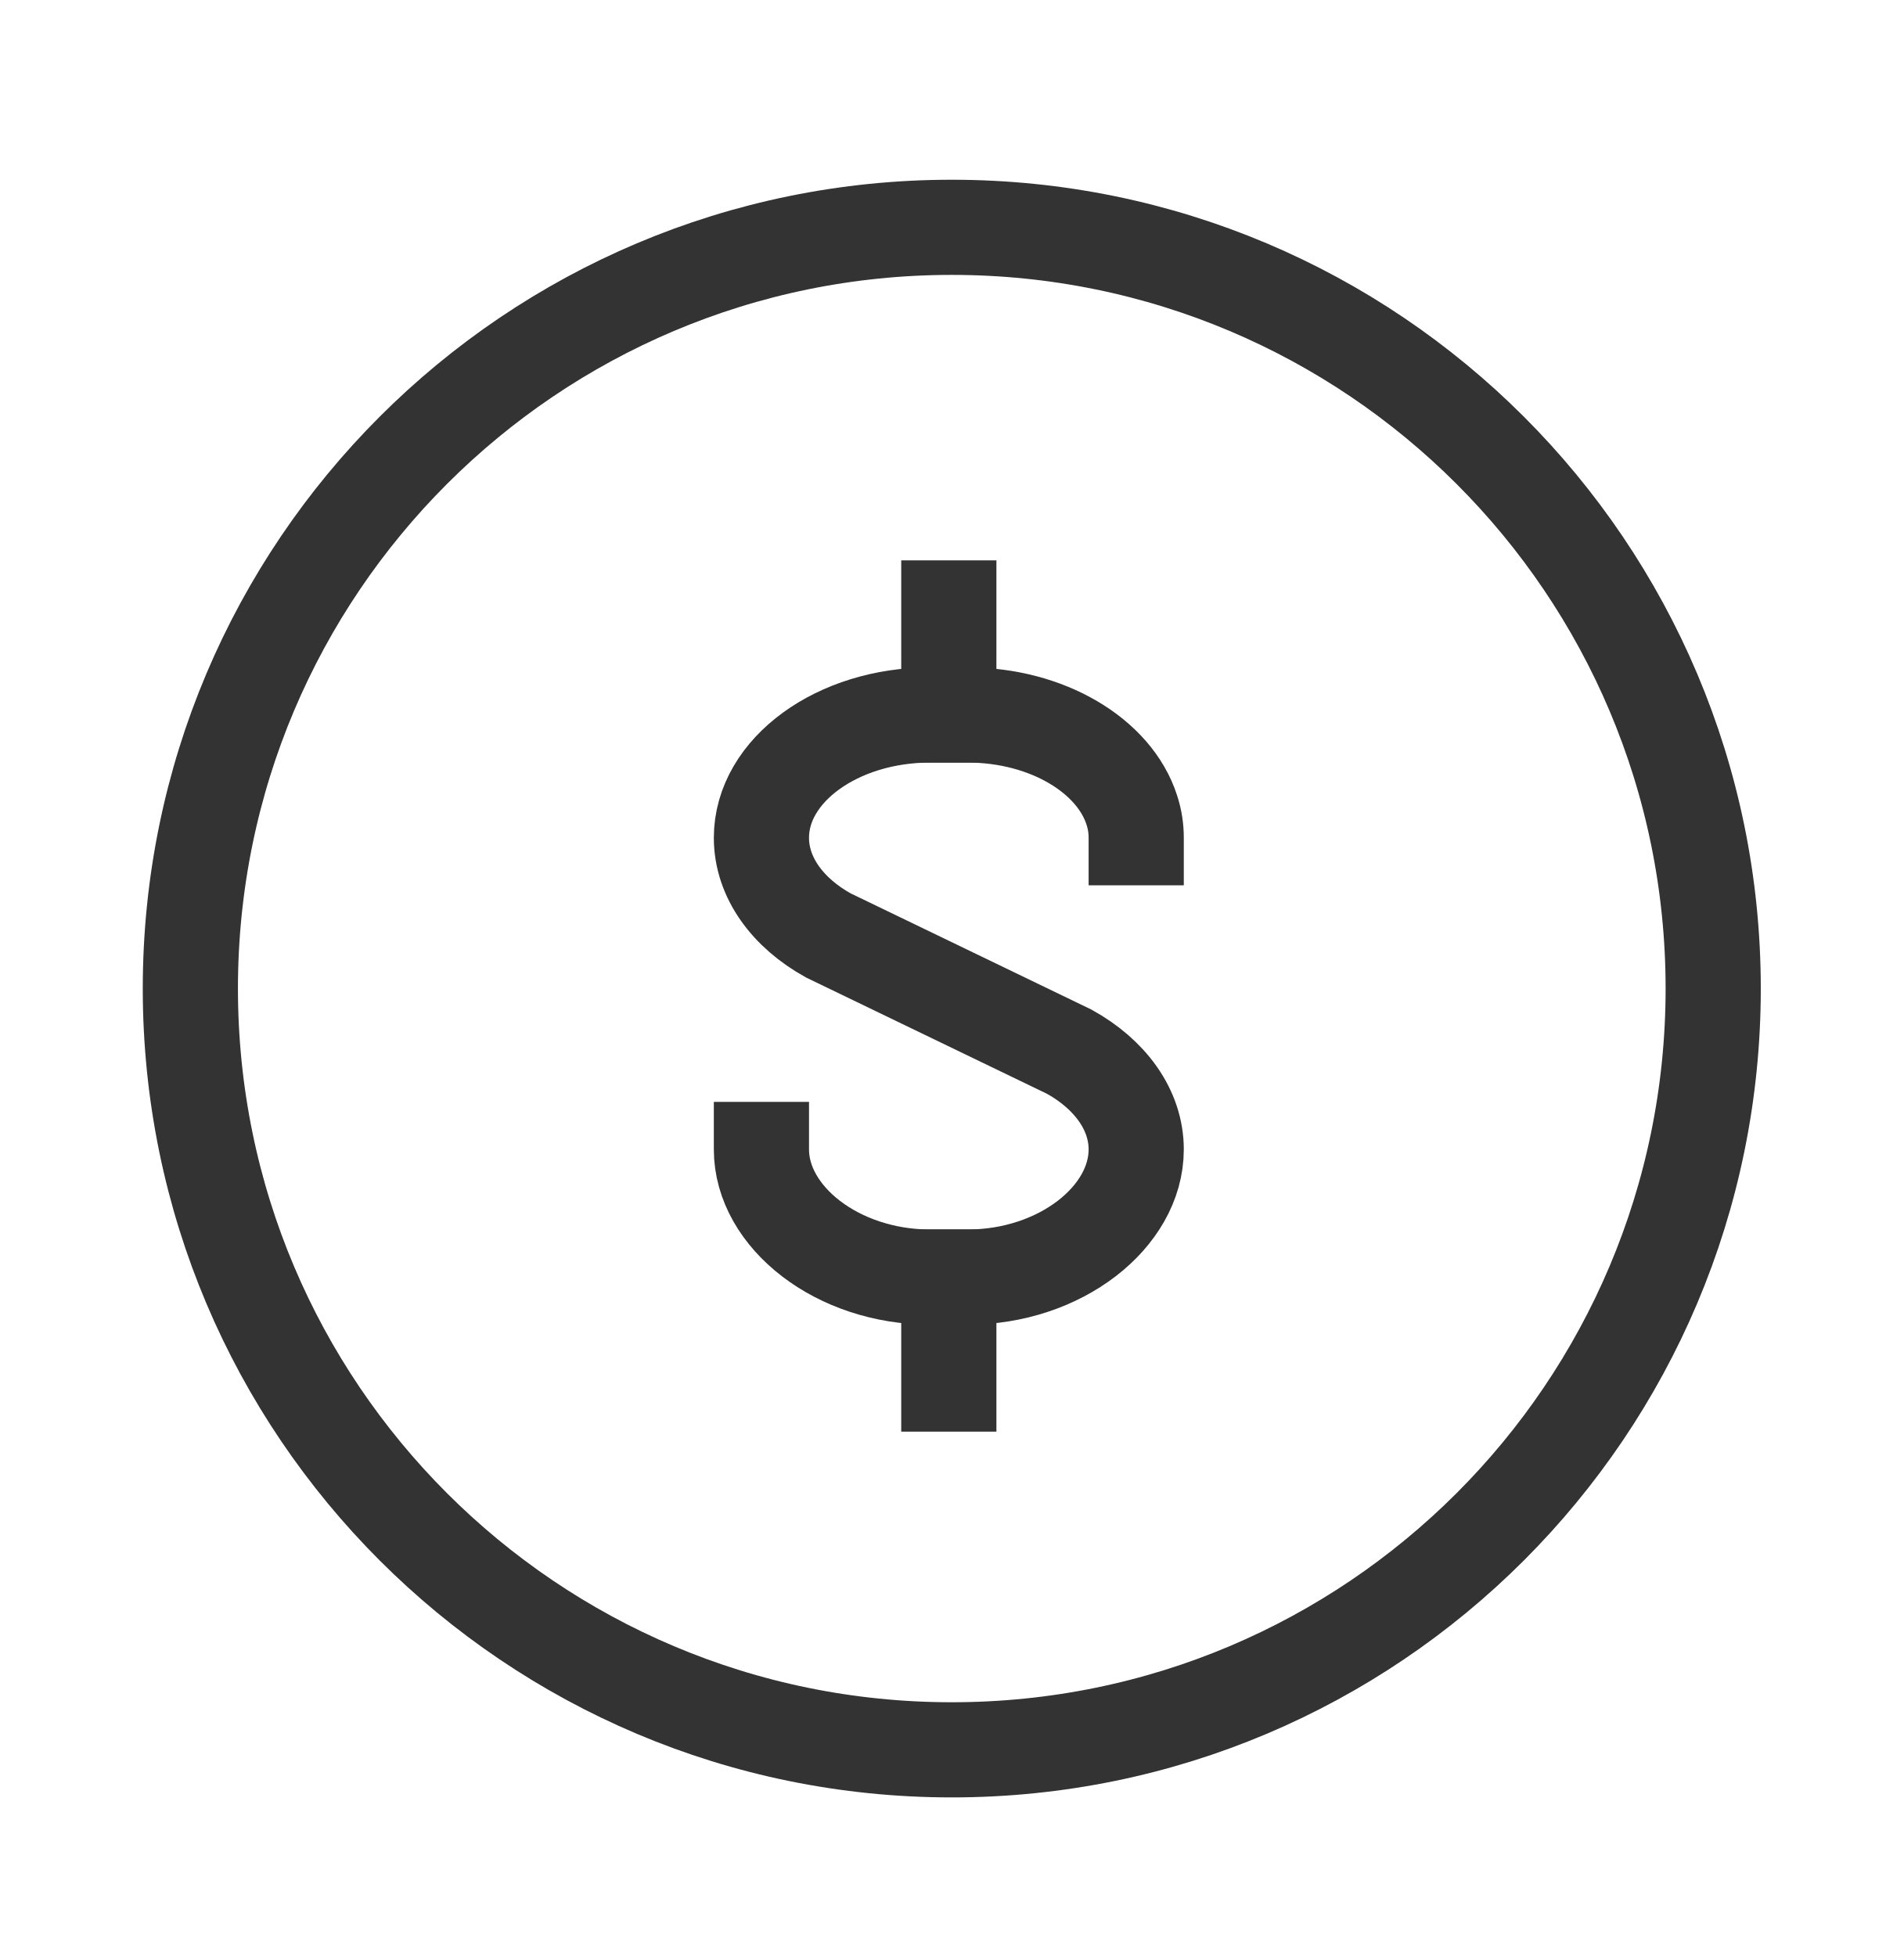
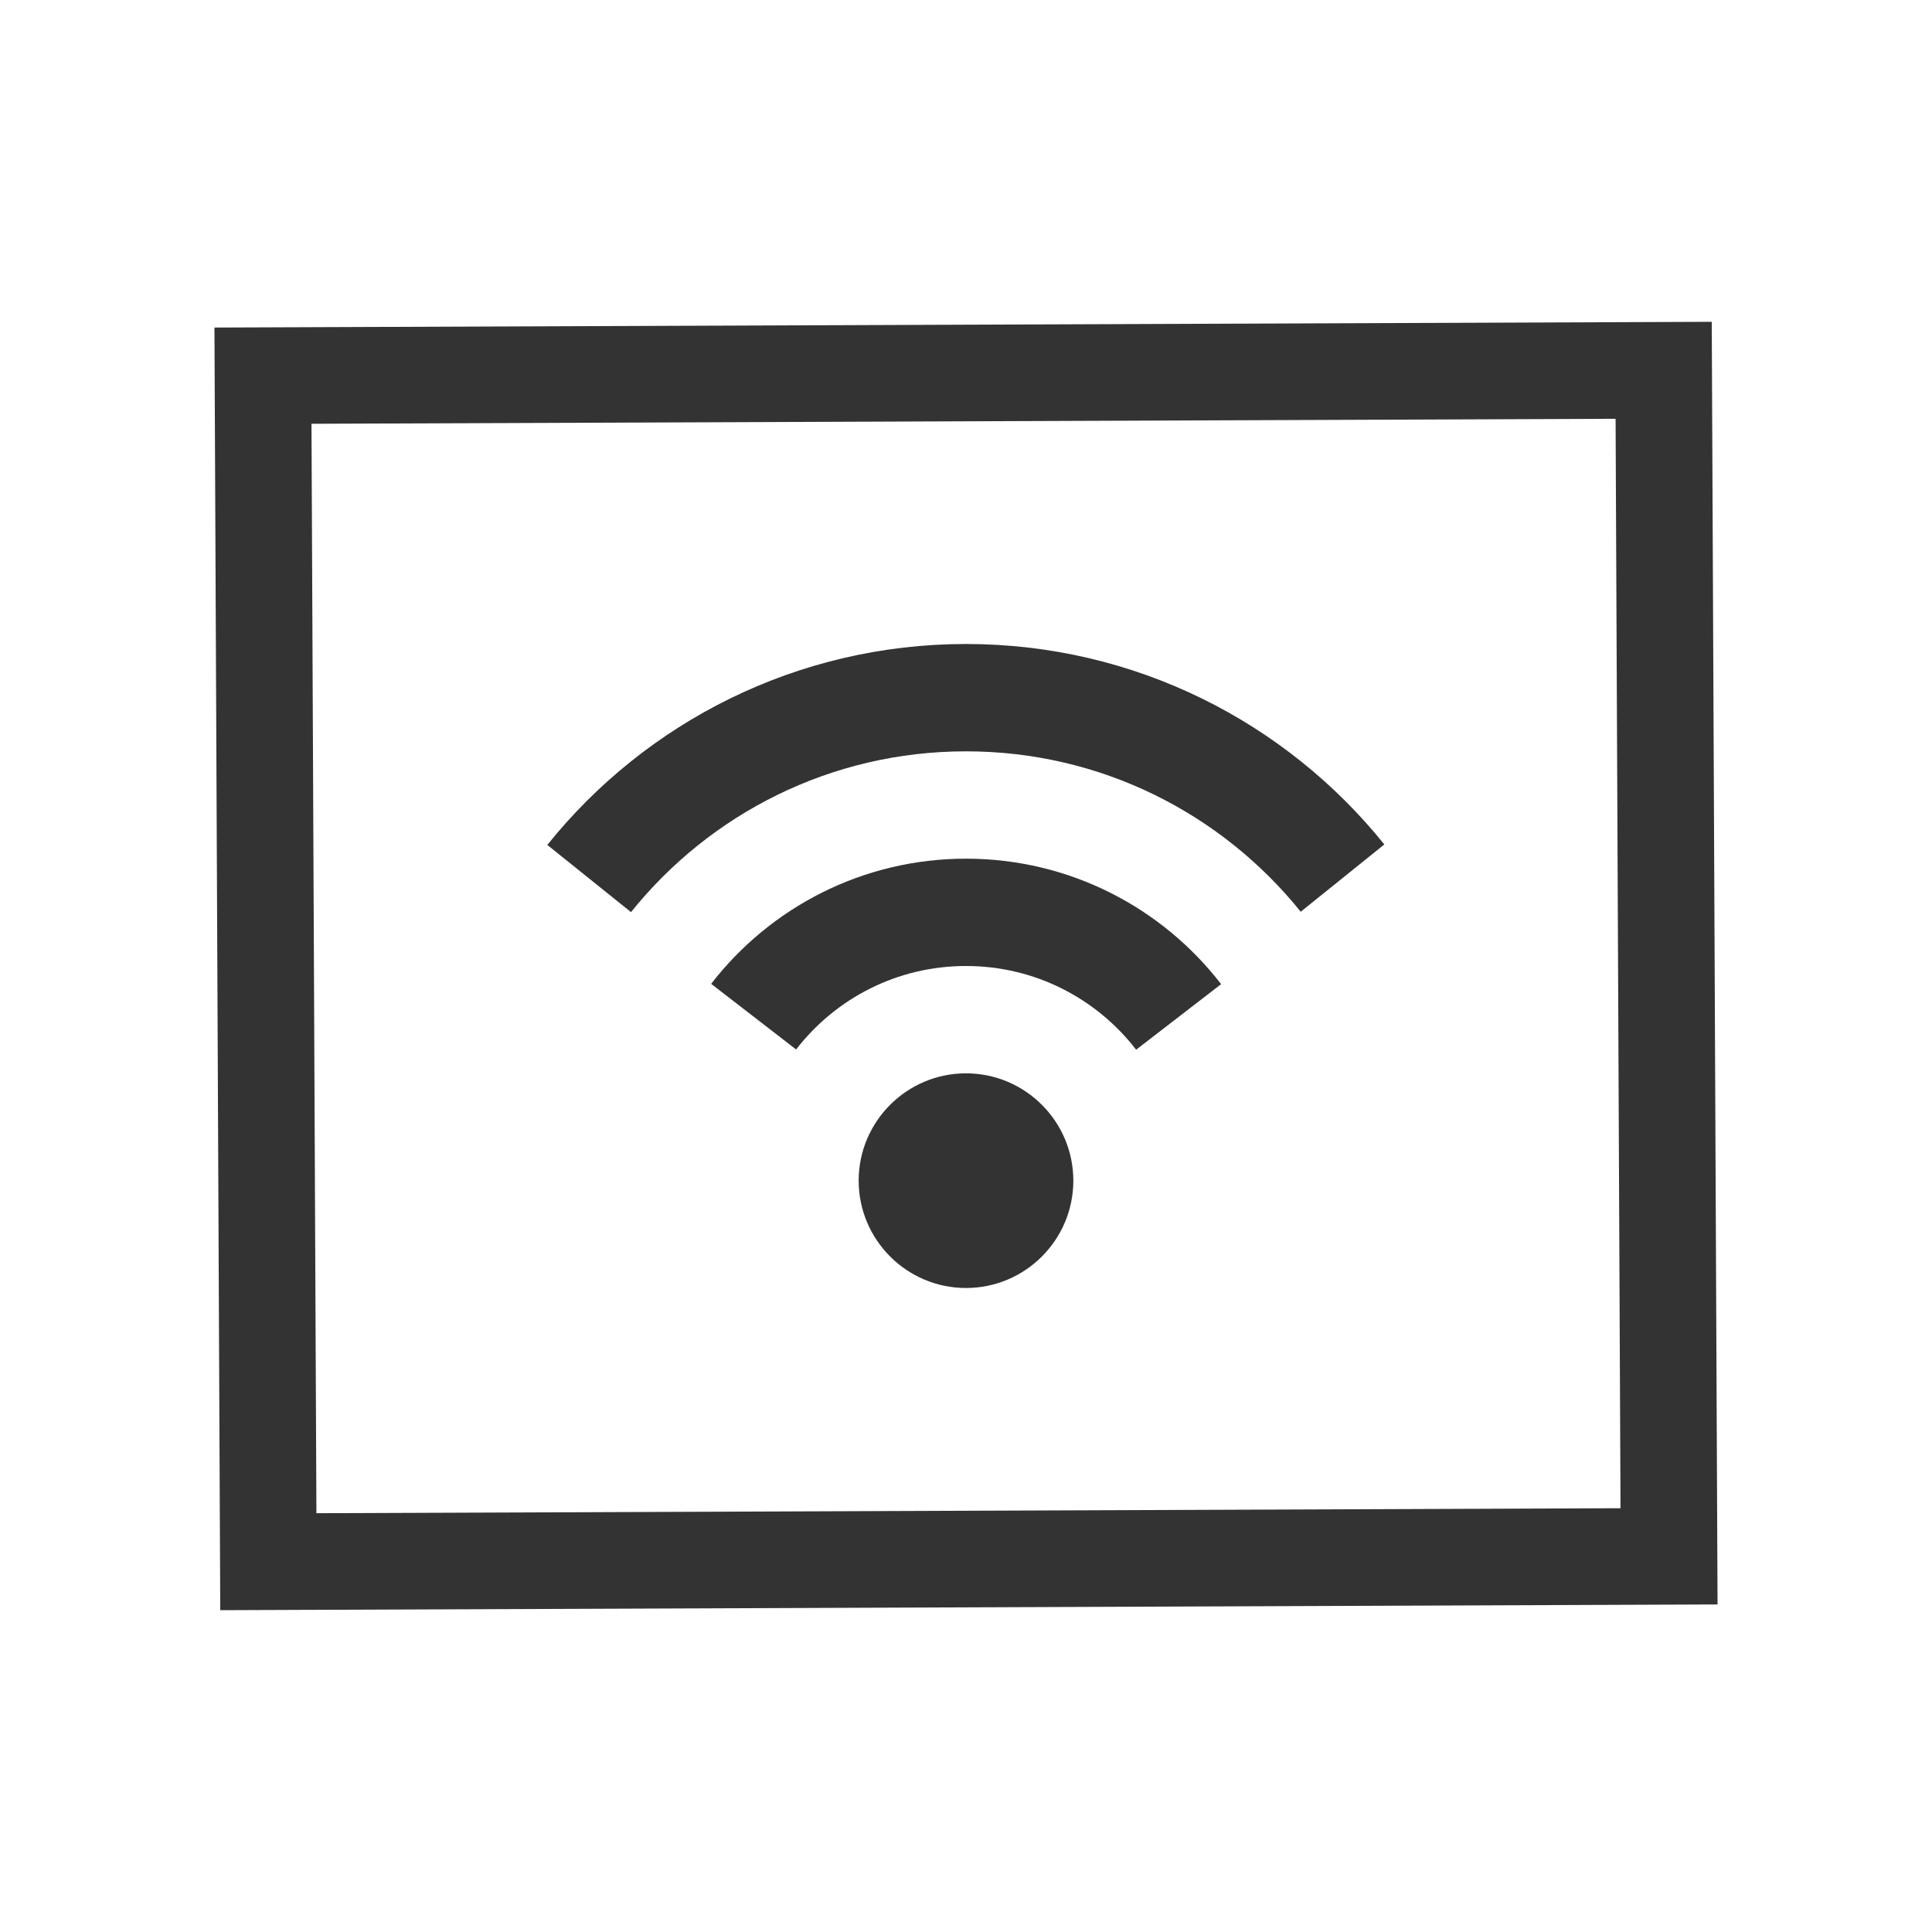
- <svg xmlns="http://www.w3.org/2000/svg" height="37" viewBox="0 0 36 37" width="36">
+ <svg xmlns="http://www.w3.org/2000/svg" height="18" viewBox="0 0 36 36" width="18">
  <g fill="none" fill-rule="evenodd">
-     <path d="m0 .7h36v36h-36z" fill-rule="nonzero" opacity=".5" />
-     <g stroke="#333" stroke-width="1.8">
-       <circle cx="18" cy="18.7" r="14.4" />
-       <g stroke-linecap="square" transform="translate(14.4 11.5)">
-         <path d="m7.088 4.347c0-.18-.028-.355-.083-.523-.328-1.027-1.599-1.799-3.106-1.799h-.709c-1.754 0-3.19 1.045-3.19 2.322 0 .752.498 1.423 1.266 1.848l4.557 2.2c.767.425 1.265 1.096 1.265 1.848 0 1.277-1.435 2.414-3.189 2.414h-.709c-1.754 0-3.19-1.137-3.19-2.414" />
-         <path d="m3.544 0v2.025" />
-         <path d="m3.544 12.656v2.025" />
+     <path d="m0 .3h36v36h-36z" fill-rule="nonzero" opacity=".5" />
+     <path d="m31 6.9.1 22.1-26.1.1-.1-22.1z" stroke="#333" stroke-width="1.8" />
+     <g transform="translate(10 13)">
+       <path d="m8 7c-1.103 0-2.0.897-2 2 0 1.102.897 2 2 2 1.103 0 2-.897 2-2 0-1.103-.897-2-2-2" fill="#333" />
+       <g stroke="#333" stroke-width="2">
+         <path d="m11.962 5.949c-.914-1.185-2.349-1.949-3.962-1.949-1.61 0-3.043.761-3.957 1.944" />
+         <path d="m15.016 3.362c-1.65-2.05-4.18-3.362-7.016-3.362-2.84 0-5.373 1.316-7.022 3.37" />
      </g>
    </g>
  </g>
</svg>
